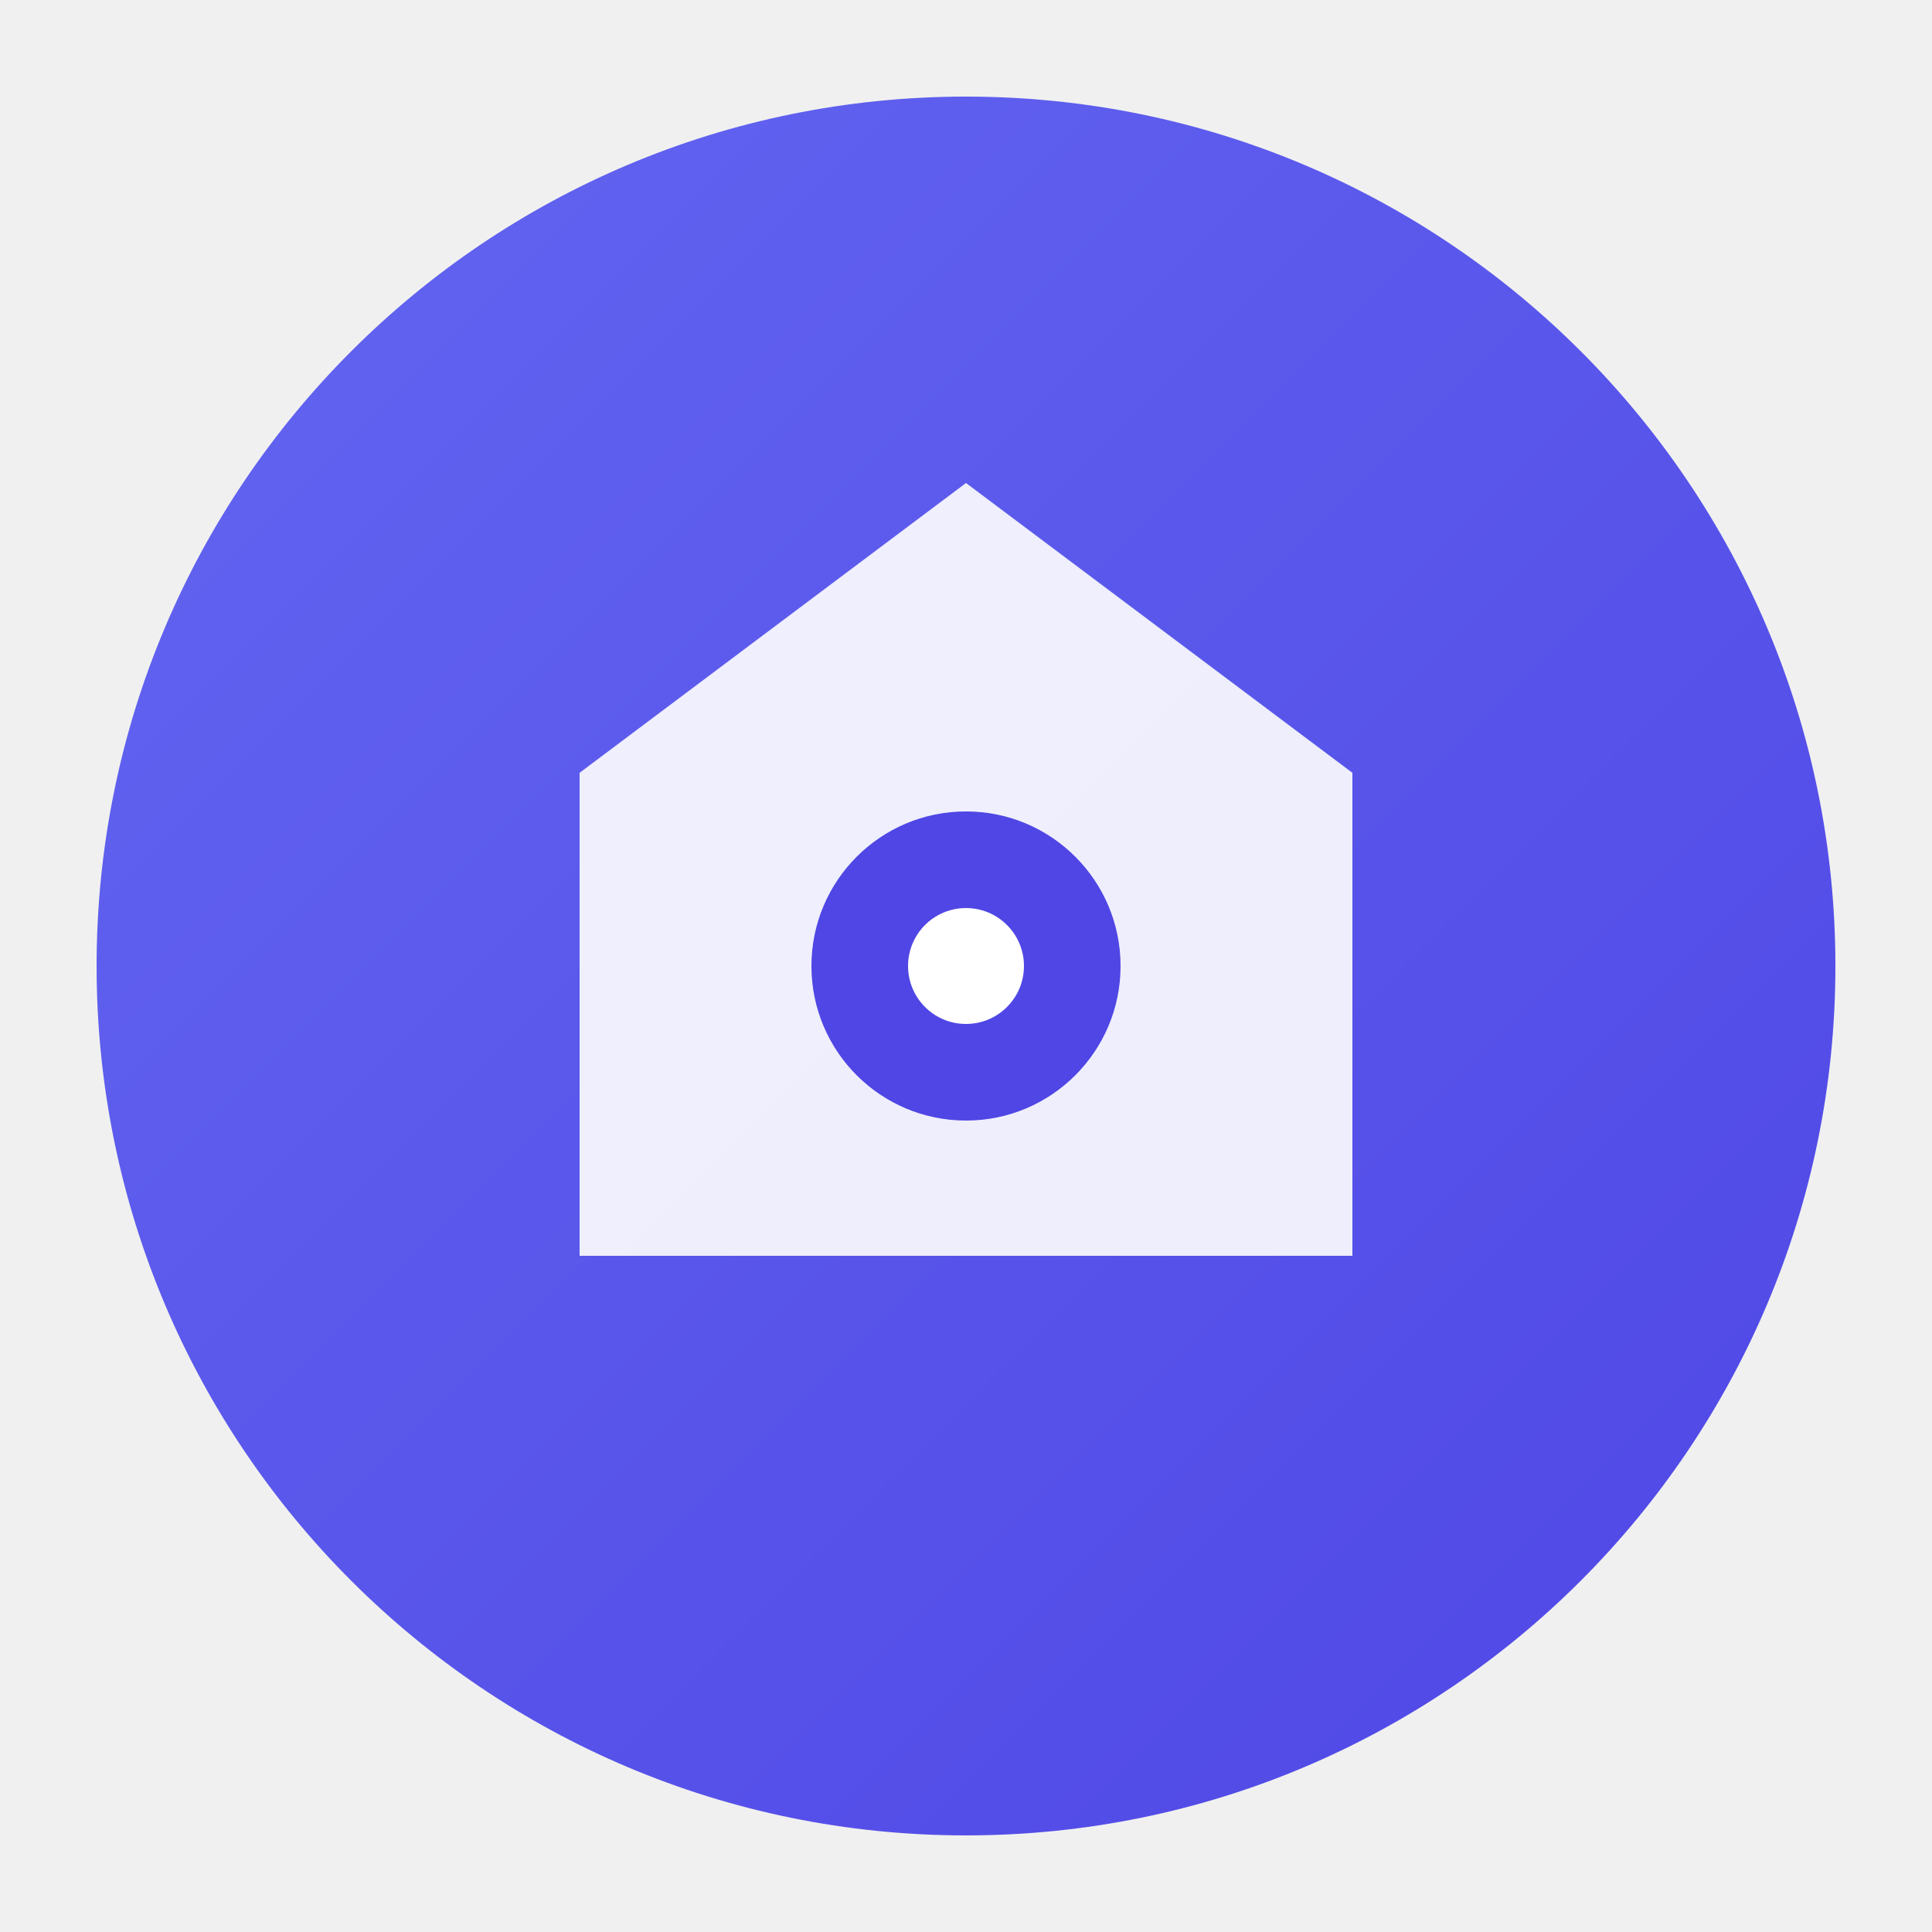
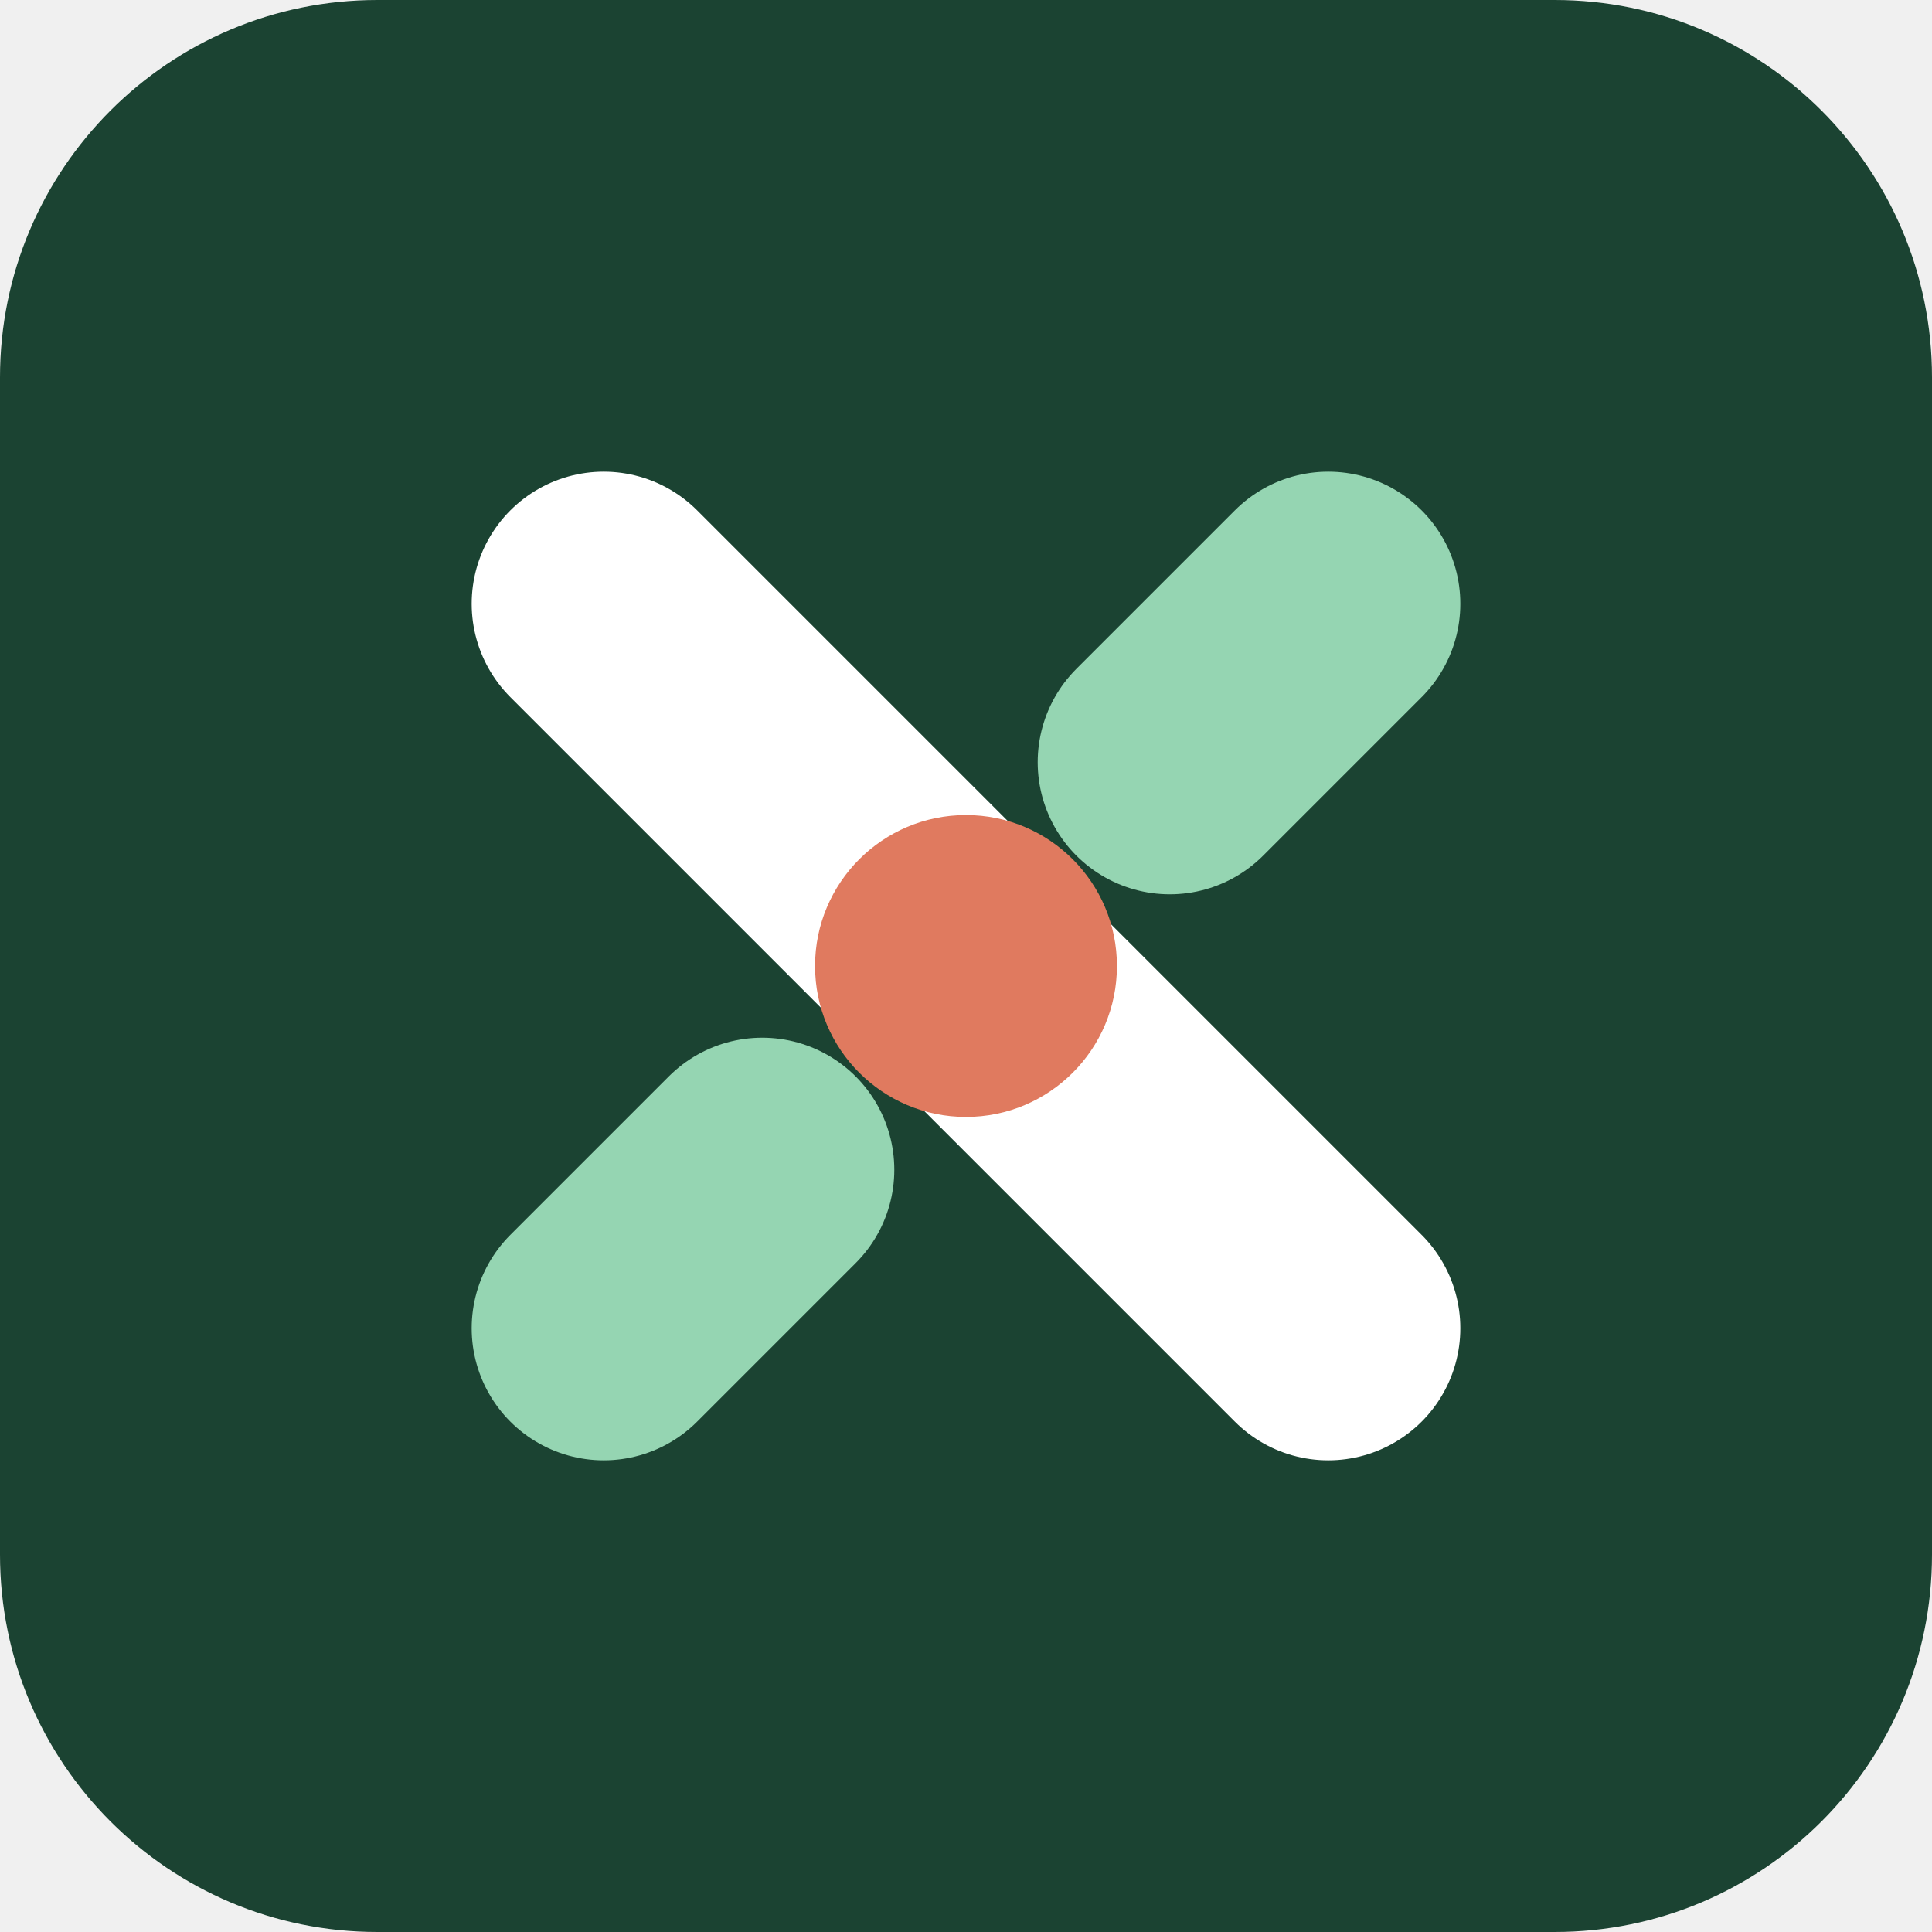
- <svg xmlns="http://www.w3.org/2000/svg" viewBox="0 0 100 100">
-   <defs>
-     <linearGradient id="grad" x1="0%" y1="0%" x2="100%" y2="100%">
-       <stop offset="0%" style="stop-color:#6366f1;stop-opacity:1" />
-       <stop offset="100%" style="stop-color:#4f46e5;stop-opacity:1" />
-     </linearGradient>
-   </defs>
-   <circle cx="50" cy="50" r="45" fill="url(#grad)" />
-   <path d="M30 40 L50 25 L70 40 L70 65 L30 65 Z" fill="white" opacity="0.9" />
-   <circle cx="50" cy="50" r="8" fill="#4f46e5" />
-   <circle cx="50" cy="50" r="3" fill="white" />
+ <svg xmlns="http://www.w3.org/2000/svg" viewBox="0 0 512 512">
+   <rect width="512" height="512" rx="100" fill="#1B4332" />
+   <path d="M160 160 L352 352" stroke="white" stroke-width="70" stroke-linecap="round" />
+   <path d="M352 160 L310 202 M202 310 L160 352" stroke="#95D5B2" stroke-width="70" stroke-linecap="round" />
+   <circle cx="256" cy="256" r="40" fill="#E07A5F" />
</svg>
